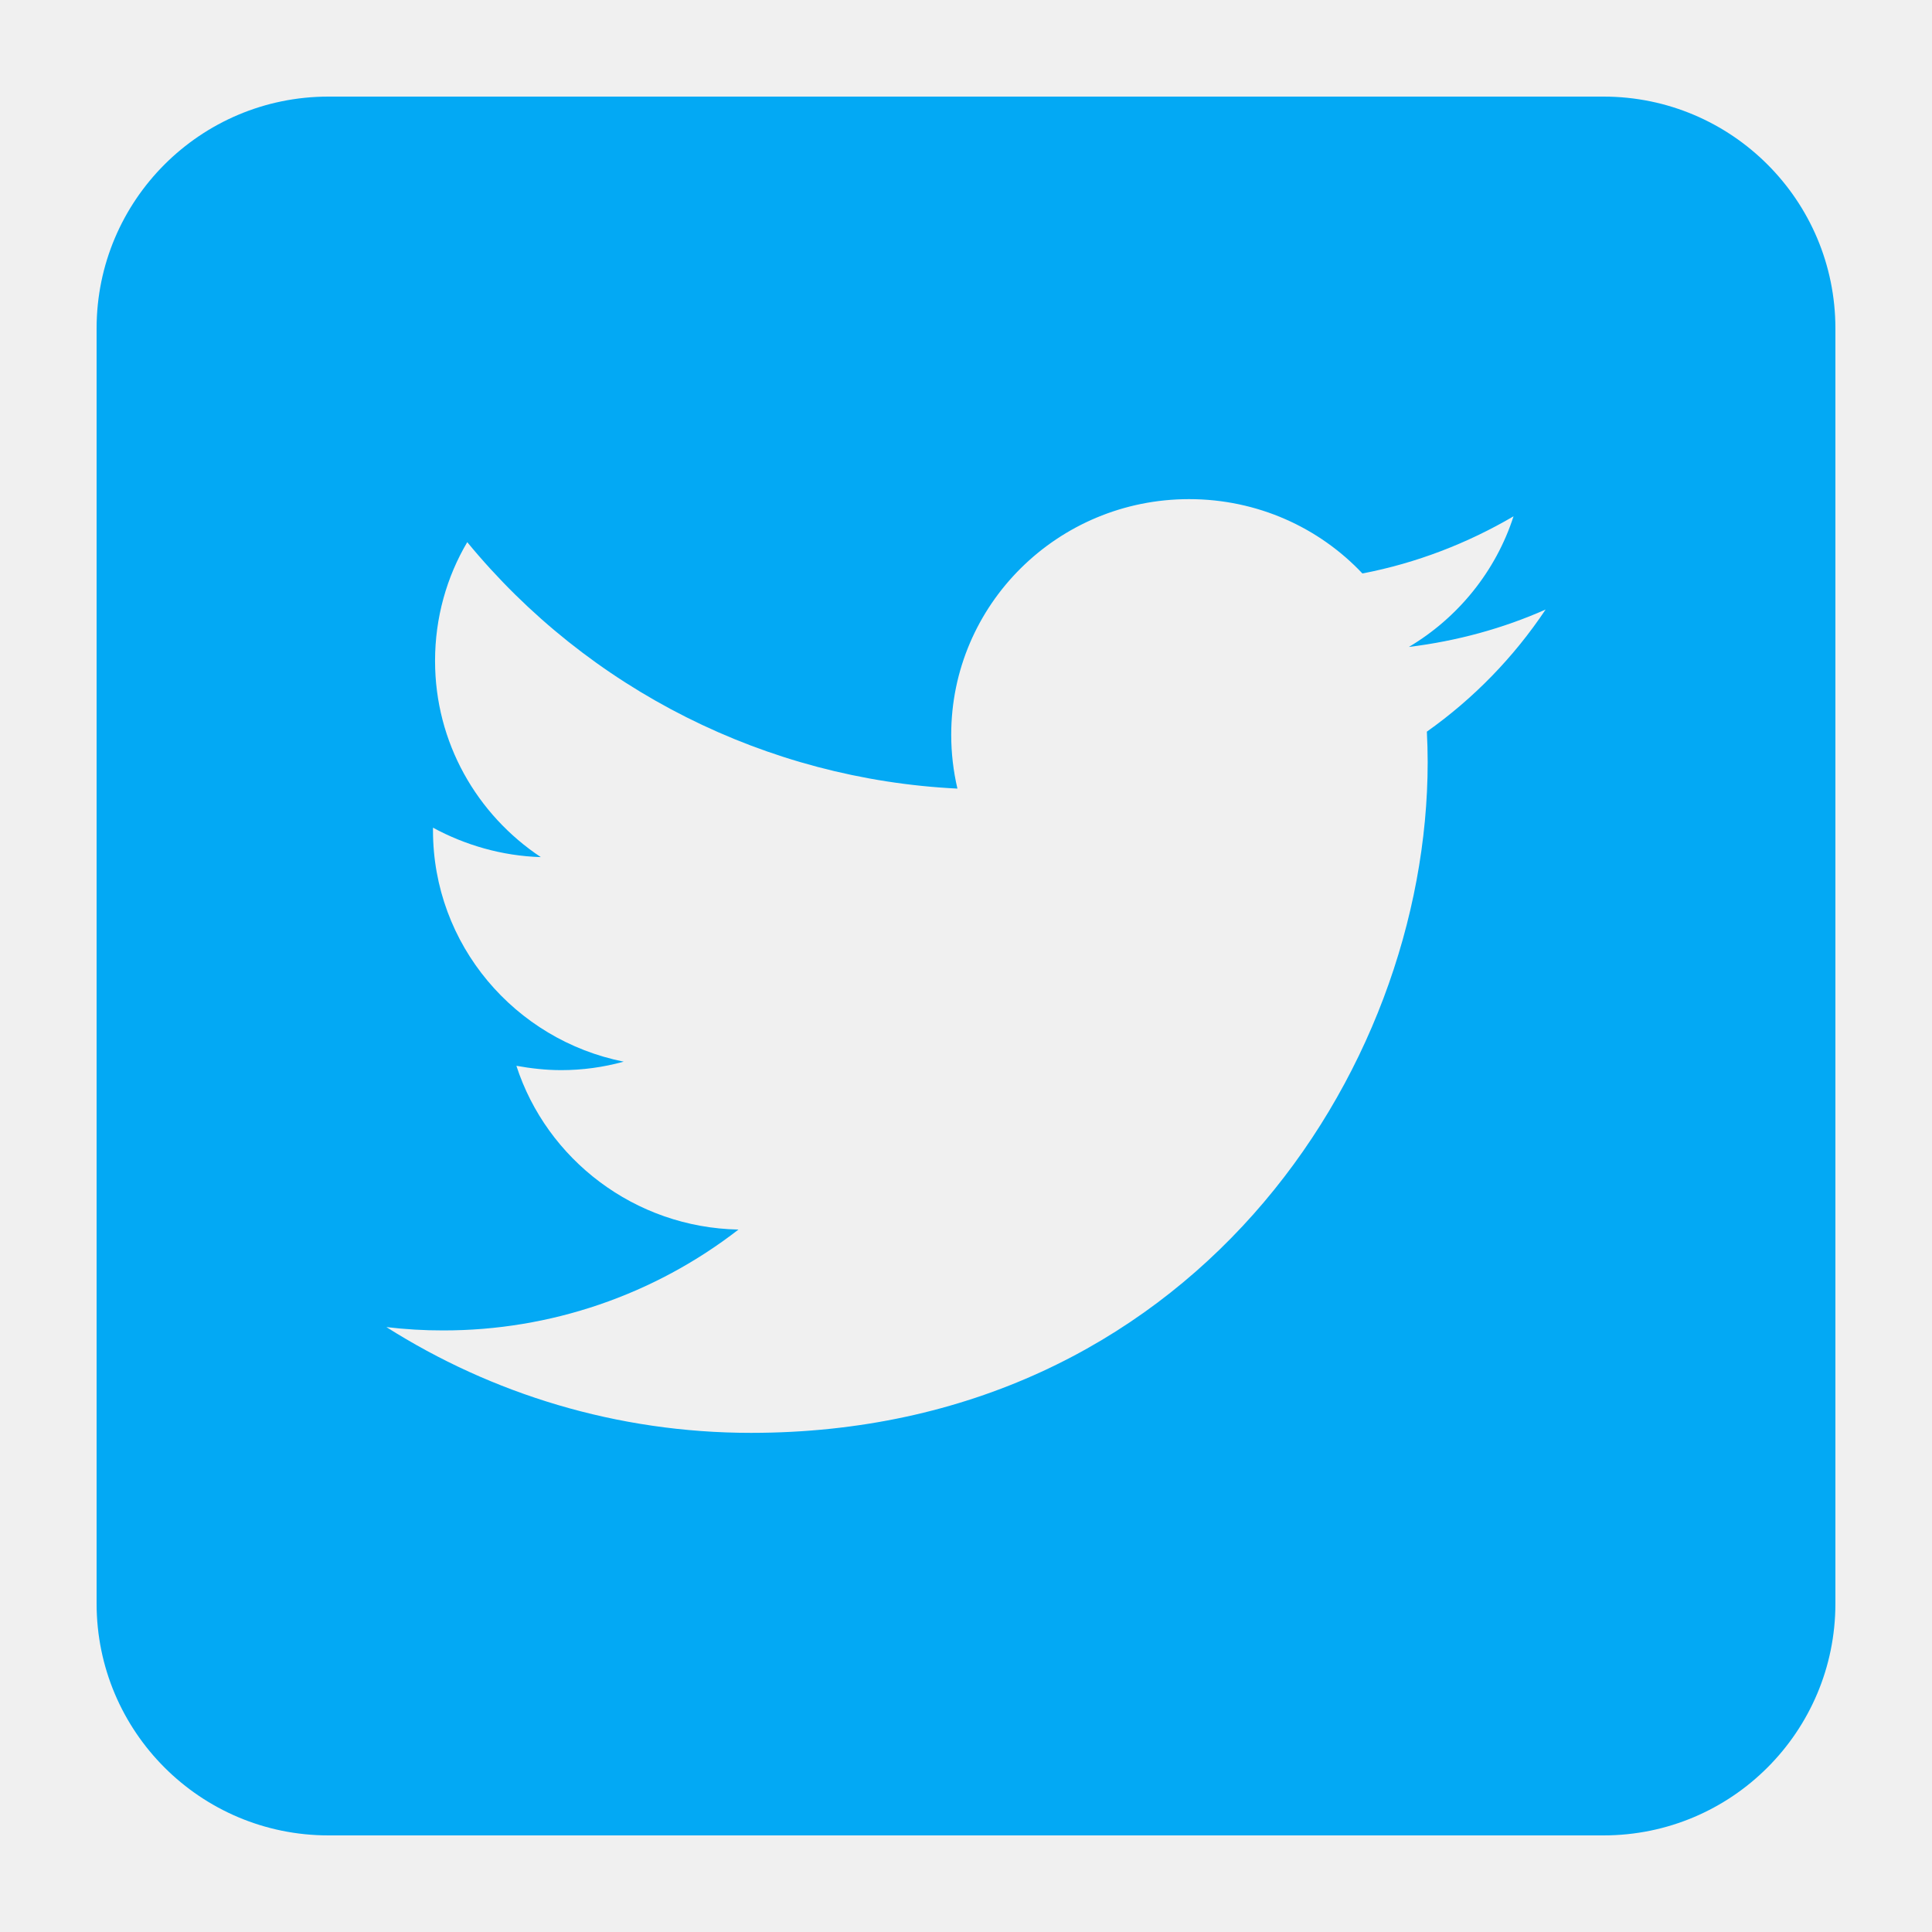
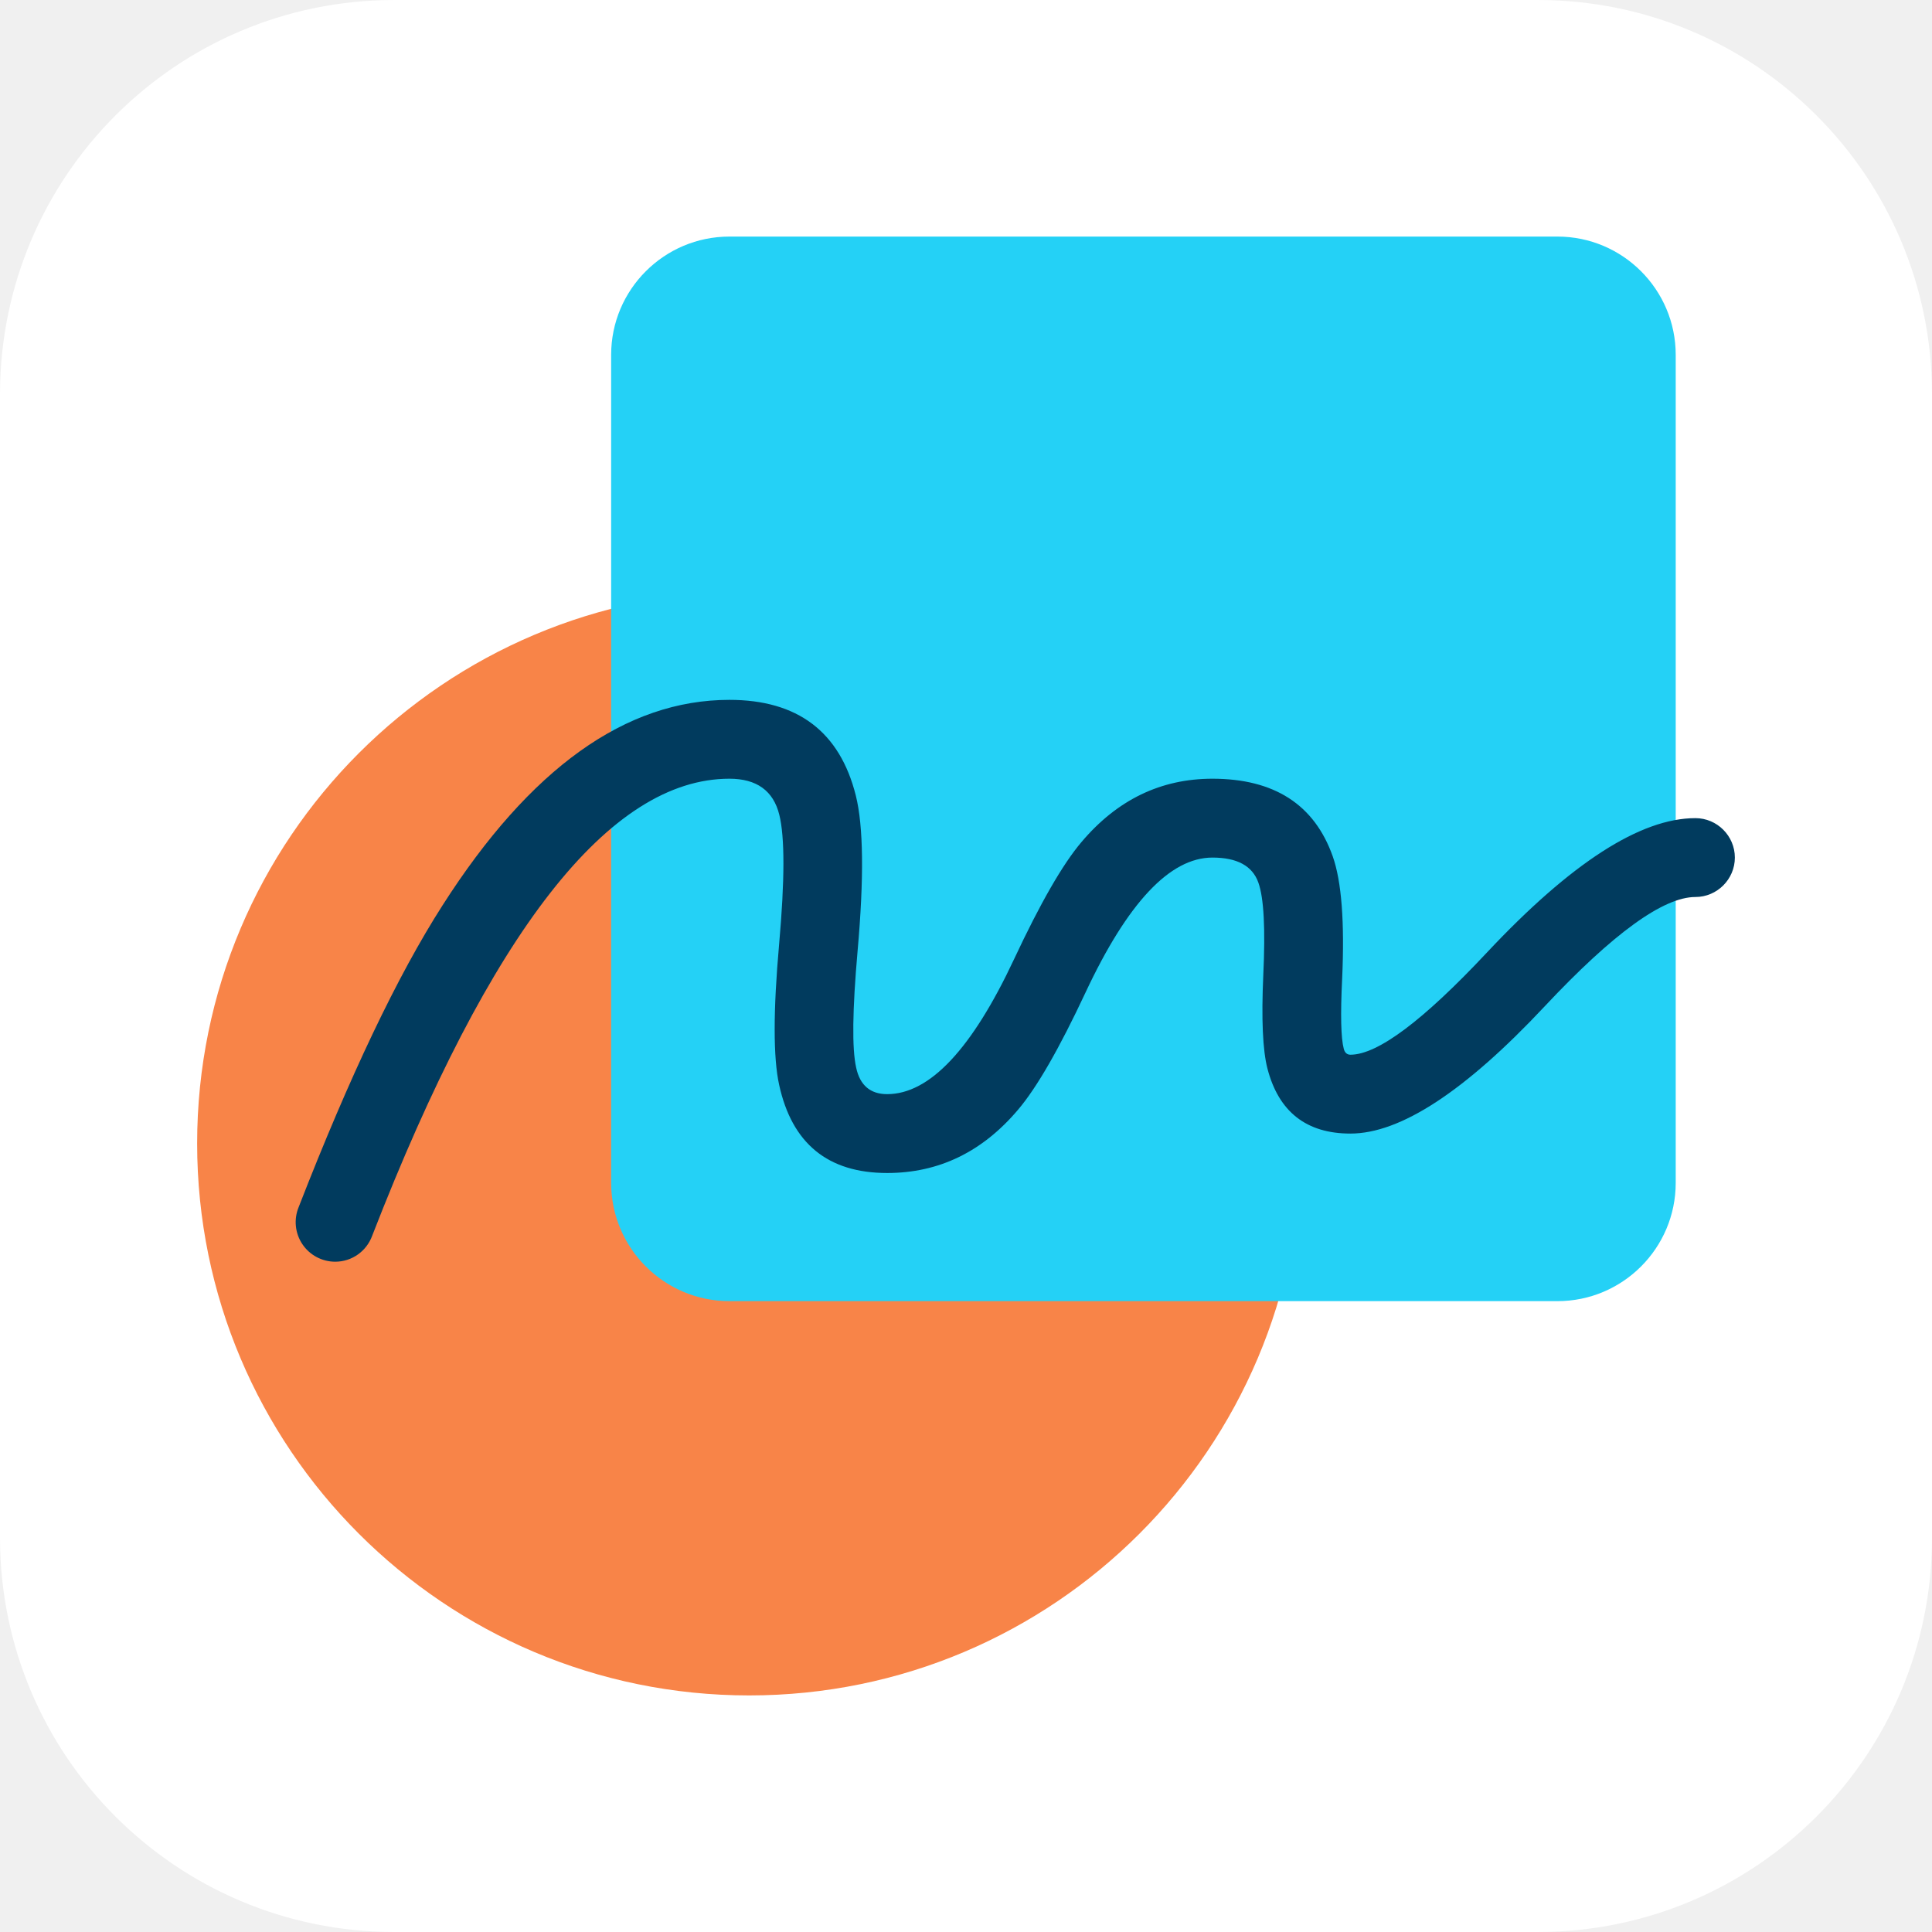
- <svg xmlns="http://www.w3.org/2000/svg" t="1700842910715" class="icon" viewBox="0 0 1024 1024" version="1.1" p-id="2330" width="33" height="33">
-   <path d="M849.92 51.2H174.08c-67.866 0-122.88 55.014-122.88 122.88v675.84c0 67.866 55.014 122.88 122.88 122.88h675.84c67.866 0 122.88-55.014 122.88-122.88V174.08c0-67.866-55.014-122.88-122.88-122.88z m-93.655 336.589a317.082 317.082 0 0 1 0.435 16.118c0 165.161-126.822 355.538-358.656 355.538-71.148 0-137.421-20.721-193.244-56.059a248.627 248.627 0 0 0 30.049 1.766 254.807 254.807 0 0 0 156.564-53.458c-55.137-1.085-101.678-37.284-117.714-86.794 7.675 1.372 15.616 2.299 23.747 2.299a124.621 124.621 0 0 0 33.132-4.5c-57.61-11.479-101.084-61.942-101.084-122.542v-1.464c17.029 9.216 36.485 14.961 57.155 15.596-33.859-22.497-56.064-60.667-56.064-104.033 0-22.815 6.149-44.436 17.065-62.904a359.219 359.219 0 0 0 259.804 130.621 125.373 125.373 0 0 1-3.292-28.508c0-68.977 56.428-124.913 126.06-124.913 36.244 0 68.961 15.078 91.889 39.404 28.733-5.53 55.731-16.026 80.097-30.305-9.4 29.128-29.425 53.786-55.48 69.243 25.62-3.149 49.894-9.82 72.479-19.825a247.844 247.844 0 0 1-62.94 64.722z" fill="#03A9F4" p-id="2331" />
+ <svg xmlns="http://www.w3.org/2000/svg" t="1700843420216" class="icon" viewBox="0 0 1024 1024" version="1.1" p-id="2575" width="30" height="30">
+   <path d="M208.98 1024h606.041c115.461 0 208.98-93.518 208.98-208.98V208.98C1024 93.518 930.482 0 815.02 0H208.98C93.518 0 0 93.518 0 208.98v606.041c0 115.461 93.518 208.98 208.98 208.98z" fill="#FFFFFF" p-id="2576" />
+   <path d="M397.061 313.469c-161.541 0-292.571 131.03-292.571 292.571s131.03 292.571 292.571 292.571 292.571-131.03 292.571-292.571-131.03-292.571-292.571-292.571z" fill="#F88448" p-id="2577" />
+   <path d="M386.612 689.633h438.857c34.586 0 62.694-28.108 62.694-62.694V188.082c0-34.586-28.108-62.694-62.694-62.694H386.612c-34.586 0-62.694 28.108-62.694 62.694v438.857c0 34.586 28.108 62.694 62.694 62.694z" fill="#24D1F6" p-id="2578" />
+   <path d="M386.612 412.735c14.42 0 23.301 6.374 26.436 19.122 2.926 11.703 2.926 34.482-0.104 68.65-3.135 35.213-3.135 60.082 0 74.397 6.792 31.242 25.913 46.811 57.26 46.811 27.376 0 50.469-11.18 69.381-33.541 10.031-11.807 21.943-32.601 35.736-62.067 22.361-47.752 44.826-71.576 67.291-71.576 13.061 0 21.211 4.389 24.346 13.27 2.926 8.15 3.762 24.451 2.612 49.006-1.045 23.406-0.313 39.811 2.194 49.528 5.956 22.988 20.689 34.482 43.99 34.482 26.54 0 60.813-22.465 102.922-67.396 36.258-38.661 62.903-57.992 79.935-57.992 11.494 0 20.898-9.404 20.898-20.898s-9.404-20.898-20.898-20.898c-29.153 0-65.933 23.719-110.446 71.158-33.855 36.153-57.992 54.23-72.411 54.23-1.776 0-3.03-1.045-3.553-3.239-1.463-5.538-1.776-17.868-0.836-36.989 1.358-30.093-0.313-51.722-5.016-64.993-9.718-27.376-31.033-41.064-63.739-41.064-27.376 0-50.469 11.18-69.381 33.541-10.031 11.807-21.943 32.601-35.736 62.067-22.361 47.752-44.826 71.576-67.291 71.576-8.882 0-14.42-4.702-16.405-14.002-2.299-10.136-1.985-30.72 0.731-61.753 3.448-38.766 3.135-66.351-0.94-82.547-8.464-33.75-30.824-50.678-66.978-50.678-54.962 0-105.639 36.258-152.033 108.878-23.928 37.303-49.319 90.697-76.278 159.974A20.961 20.961 0 0 0 177.633 668.735c9.091 0 16.718-5.747 19.644-13.793C259.971 493.505 323.082 412.735 386.612 412.735z" fill="#013B5E" p-id="2579" />
</svg>
